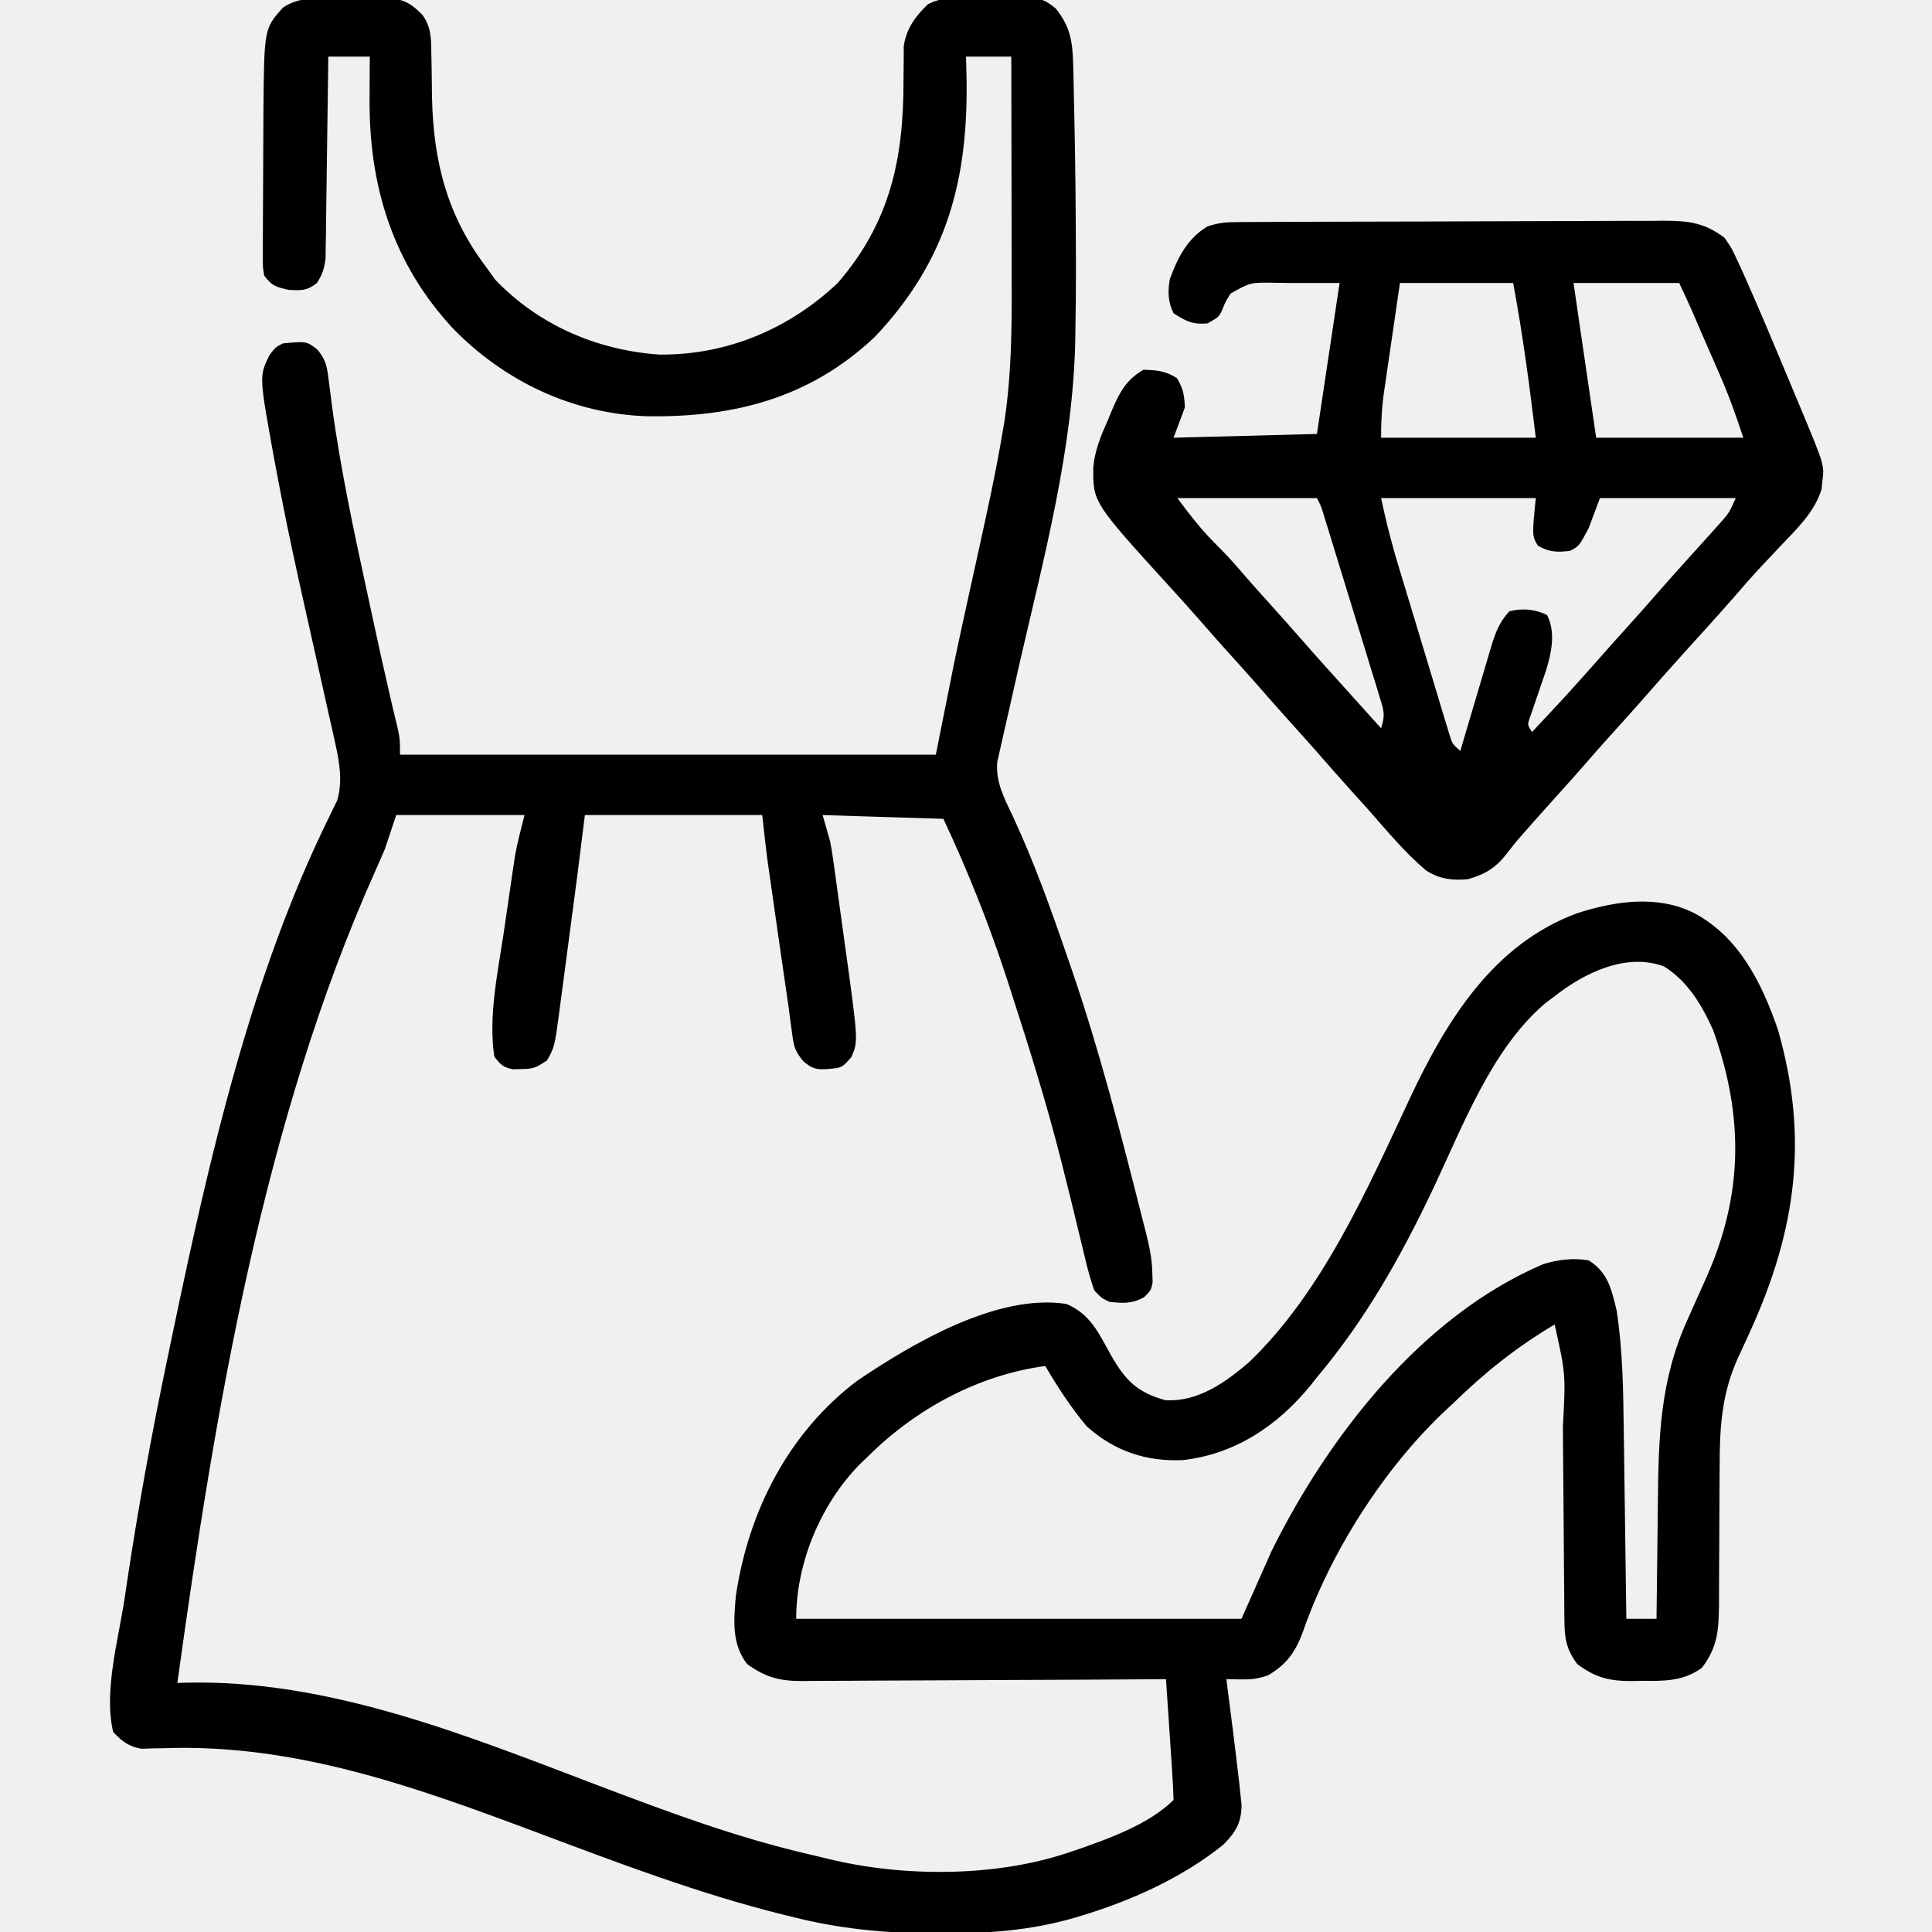
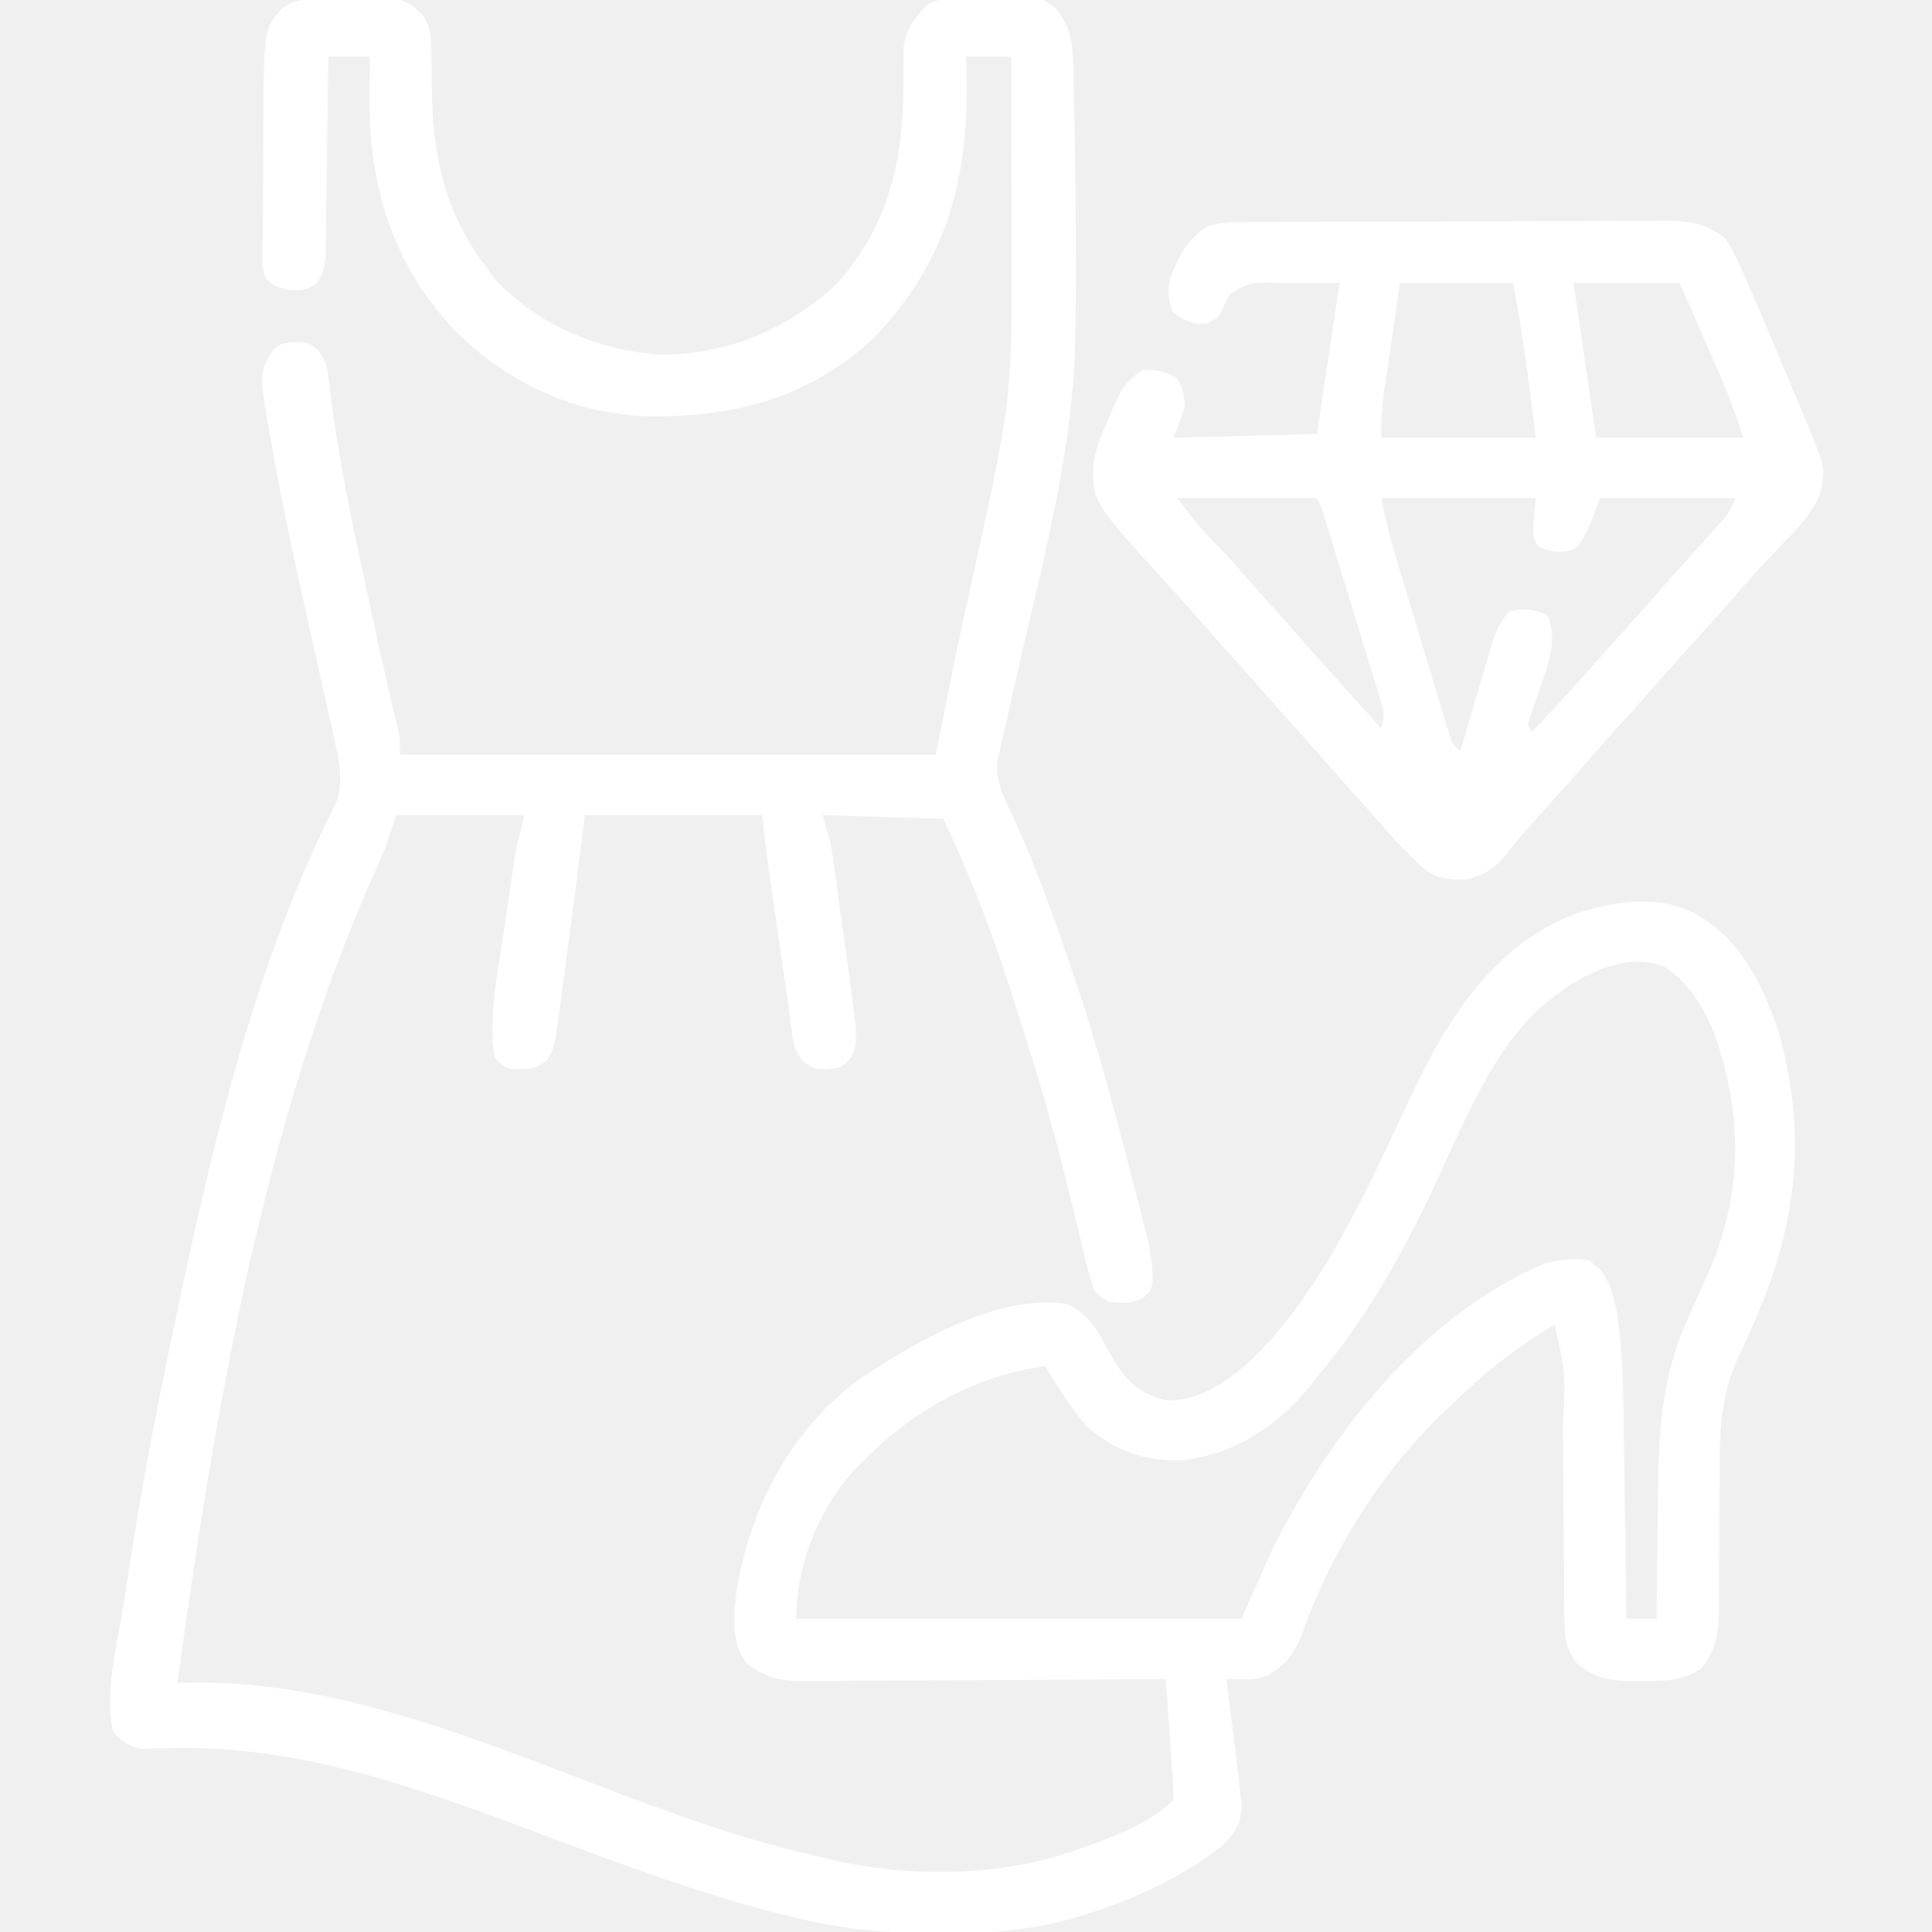
<svg xmlns="http://www.w3.org/2000/svg" version="1.1" width="512" height="512">
-   <path d="M0 0 C2.02 -0.004 4.037 -0.041 6.057 -0.079 C7.975 -0.084 7.975 -0.084 9.932 -0.09 C11.101 -0.099 12.271 -0.107 13.476 -0.115 C17.338 0.474 18.927 1.619 21.658 4.371 C23.956 7.676 23.923 10.649 23.967 14.613 C23.992 15.845 24.017 17.077 24.043 18.347 C24.078 20.907 24.109 23.467 24.137 26.027 C24.503 43.273 28.189 57.62 38.658 71.371 C39.401 72.402 40.143 73.433 40.908 74.496 C52.439 86.55 67.898 93.192 84.381 94.335 C102.215 94.527 118.774 87.568 131.658 75.371 C145.492 59.399 149.112 42.576 149.094 21.927 C149.098 19.972 149.126 18.017 149.154 16.062 C149.156 14.919 149.158 13.777 149.16 12.599 C149.897 7.824 152.135 4.885 155.514 1.525 C160.27 -1.036 166.266 -0.14 171.533 -0.129 C173.434 -0.172 173.434 -0.172 175.373 -0.215 C185.768 -0.237 185.768 -0.237 189.416 2.589 C193.383 7.511 193.923 11.543 194.072 17.8 C194.092 18.531 194.111 19.261 194.131 20.014 C194.192 22.425 194.238 24.835 194.283 27.246 C194.321 28.938 194.358 30.631 194.396 32.323 C194.653 44.567 194.76 56.812 194.783 69.058 C194.786 69.843 194.789 70.628 194.791 71.436 C194.805 76.749 194.753 82.058 194.658 87.371 C194.646 88.439 194.646 88.439 194.634 89.528 C194.2 119.088 186.208 148.413 179.641 177.086 C178.766 180.911 177.907 184.739 177.056 188.569 C176.734 190.006 176.406 191.441 176.072 192.875 C175.61 194.857 175.169 196.844 174.729 198.832 C174.473 199.954 174.217 201.075 173.954 202.231 C173.435 207.748 175.937 212.108 178.22 217.024 C183.852 229.179 188.32 241.707 192.658 254.371 C193.02 255.419 193.382 256.467 193.755 257.547 C201.033 278.79 206.607 300.474 212.116 322.229 C212.485 323.688 212.858 325.147 213.233 326.606 C214.185 330.343 214.972 333.817 215.033 337.683 C215.062 338.504 215.09 339.325 215.119 340.171 C214.658 342.371 214.658 342.371 212.854 344.14 C209.652 345.935 207.264 345.757 203.658 345.371 C201.59 344.374 201.59 344.374 199.658 342.371 C198.671 339.523 197.915 336.859 197.248 333.937 C197.04 333.084 196.831 332.232 196.616 331.354 C196.166 329.512 195.723 327.669 195.285 325.825 C194.115 320.916 192.89 316.022 191.662 311.128 C191.414 310.135 191.165 309.142 190.909 308.119 C187.096 293.024 182.455 278.178 177.658 263.371 C177.259 262.135 176.859 260.899 176.447 259.625 C171.695 245.079 166.17 231.221 159.658 217.371 C149.098 217.041 138.538 216.711 127.658 216.371 C128.648 219.836 128.648 219.836 129.658 223.371 C129.95 224.886 130.208 226.409 130.42 227.938 C130.537 228.763 130.654 229.588 130.774 230.438 C130.892 231.307 131.01 232.177 131.131 233.074 C131.259 233.992 131.387 234.911 131.519 235.857 C131.787 237.793 132.054 239.729 132.318 241.666 C132.718 244.598 133.126 247.529 133.535 250.46 C137.123 276.315 137.123 276.315 135.283 280.496 C132.802 283.359 132.802 283.359 128.846 283.683 C125.855 283.846 124.938 283.604 122.593 281.652 C120.398 279.063 120.023 277.772 119.6 274.445 C119.453 273.383 119.306 272.321 119.155 271.228 C118.991 269.955 118.827 268.682 118.658 267.371 C118.429 265.781 118.197 264.192 117.962 262.604 C117.294 258.076 116.643 253.546 115.999 249.015 C115.595 246.178 115.188 243.342 114.781 240.505 C114.52 238.675 114.259 236.845 113.998 235.015 C113.878 234.181 113.758 233.346 113.635 232.486 C113.521 231.685 113.408 230.883 113.291 230.057 C113.192 229.367 113.094 228.677 112.993 227.967 C112.495 224.108 112.088 220.238 111.658 216.371 C96.148 216.371 80.638 216.371 64.658 216.371 C63.998 221.651 63.338 226.931 62.658 232.371 C61.808 238.95 60.937 245.527 60.054 252.102 C59.787 254.092 59.524 256.083 59.263 258.073 C58.88 260.99 58.489 263.905 58.096 266.82 C57.981 267.706 57.866 268.593 57.748 269.506 C56.62 277.746 56.62 277.746 54.658 281.371 C51.689 283.35 51.001 283.664 47.658 283.683 C46.978 283.7 46.297 283.717 45.596 283.734 C42.993 283.246 42.259 282.475 40.658 280.371 C39.054 269.772 41.539 258.3 43.112 247.81 C43.535 244.981 43.944 242.151 44.35 239.32 C44.616 237.495 44.883 235.671 45.15 233.847 C45.332 232.597 45.332 232.597 45.517 231.321 C45.697 230.129 45.697 230.129 45.88 228.912 C45.983 228.226 46.085 227.54 46.19 226.833 C46.859 223.313 47.789 219.847 48.658 216.371 C37.438 216.371 26.218 216.371 14.658 216.371 C13.668 219.341 12.678 222.311 11.658 225.371 C10.837 227.28 10.015 229.189 9.16 231.084 C-20.686 297.749 -33.402 374.511 -43.342 446.371 C-42.369 446.339 -42.369 446.339 -41.377 446.307 C-3.186 445.303 33.38 460.329 68.437 473.636 C86.773 480.592 105.035 487.398 124.183 491.801 C125.723 492.155 127.261 492.521 128.793 492.905 C148.604 497.839 173.259 497.881 192.658 491.371 C193.317 491.151 193.975 490.931 194.653 490.705 C203.172 487.762 214.163 483.866 220.658 477.371 C220.591 474.815 220.462 472.294 220.283 469.746 C220.217 468.725 220.217 468.725 220.15 467.683 C220.055 466.221 219.958 464.76 219.858 463.298 C219.614 459.715 219.375 456.132 219.136 452.549 C219.09 451.857 219.044 451.164 218.997 450.451 C218.884 448.758 218.771 447.064 218.658 445.371 C216.727 445.384 216.727 445.384 214.757 445.398 C202.618 445.479 190.48 445.539 178.341 445.578 C172.101 445.599 165.86 445.627 159.62 445.672 C153.596 445.716 147.573 445.74 141.549 445.75 C139.252 445.757 136.955 445.772 134.659 445.794 C131.439 445.823 128.22 445.827 125 445.825 C124.052 445.839 123.105 445.853 122.129 445.868 C116.112 445.831 112.582 444.892 107.658 441.371 C103.528 436.042 104.11 429.792 104.658 423.371 C107.952 400.925 118.63 379.976 136.932 366.207 C151.481 356.41 173.948 343.088 192.283 345.933 C198.626 348.635 200.826 353.639 204.033 359.433 C207.862 366.099 210.869 369.315 218.471 371.433 C227.143 371.95 234.446 366.719 240.732 361.304 C260.21 342.584 272.1 315.33 283.346 291.308 C293.014 270.784 305.408 250.56 327.658 242.371 C337.694 239.149 348.953 237.456 358.658 242.371 C370.587 248.7 376.639 261.038 380.846 273.308 C389.056 301.957 385.651 326.432 373.494 353.136 C373.136 353.927 372.778 354.719 372.409 355.534 C371.723 357.041 371.029 358.545 370.323 360.043 C365.914 369.667 365.376 378.612 365.385 389.128 C365.37 391.119 365.355 393.109 365.338 395.099 C365.301 399.966 365.283 404.834 365.277 409.702 C365.273 412.447 365.259 415.192 365.233 417.937 C365.21 420.512 365.202 423.086 365.213 425.66 C365.136 432.422 364.832 436.932 360.658 442.371 C355.676 445.991 350.649 445.856 344.721 445.808 C343.853 445.828 342.984 445.848 342.09 445.869 C336.1 445.864 332.49 444.981 327.658 441.371 C324.687 437.412 324.275 434.482 324.242 429.583 C324.233 428.921 324.225 428.258 324.216 427.576 C324.191 425.393 324.186 423.21 324.182 421.027 C324.167 419.496 324.152 417.965 324.134 416.433 C324.093 412.401 324.068 408.368 324.047 404.336 C324.011 397.911 323.949 391.487 323.888 385.062 C323.87 382.837 323.858 380.613 323.847 378.388 C324.583 364.513 324.583 364.513 321.658 351.371 C311.532 357.383 303.064 364.14 294.658 372.371 C294.005 372.974 293.351 373.577 292.678 374.199 C276.431 389.48 262.368 411.556 255.033 432.558 C253.071 438.002 250.712 441.448 245.658 444.371 C242.907 445.288 241.299 445.479 238.471 445.433 C237.213 445.412 235.954 445.392 234.658 445.371 C234.744 446.035 234.829 446.699 234.918 447.383 C235.313 450.462 235.704 453.541 236.096 456.621 C236.23 457.665 236.365 458.709 236.504 459.785 C236.908 462.978 237.289 466.173 237.658 469.371 C237.787 470.459 237.916 471.548 238.049 472.669 C238.159 473.721 238.268 474.772 238.381 475.855 C238.483 476.796 238.585 477.736 238.69 478.706 C238.634 483.429 237.179 485.838 233.908 489.183 C223.049 497.961 209.489 504.061 196.221 508.058 C195.553 508.261 194.886 508.463 194.198 508.672 C182.656 511.99 171.223 512.78 159.283 512.746 C158.535 512.745 157.787 512.744 157.017 512.743 C144.19 512.694 132.125 511.539 119.658 508.371 C118.719 508.14 117.779 507.909 116.812 507.671 C94.853 502.191 73.696 494.144 52.534 486.211 C20.051 474.036 -12.015 462.348 -47.215 463.673 C-48.191 463.691 -49.168 463.708 -50.174 463.726 C-51.048 463.753 -51.921 463.781 -52.822 463.809 C-56.303 463.203 -57.918 461.91 -60.342 459.371 C-62.922 448.716 -58.945 434.772 -57.342 424.121 C-57.186 423.071 -57.031 422.021 -56.871 420.939 C-53.821 400.414 -50.11 380.058 -45.842 359.753 C-45.349 357.403 -44.859 355.053 -44.37 352.703 C-34.828 307.086 -23.775 258.75 -3.084 216.823 C-2.724 216.073 -2.365 215.323 -1.994 214.55 C-1.514 213.587 -1.514 213.587 -1.025 212.604 C0.542 207.481 -0.397 202.252 -1.548 197.129 C-1.812 195.936 -2.076 194.742 -2.348 193.512 C-2.639 192.233 -2.929 190.954 -3.229 189.636 C-3.531 188.276 -3.833 186.916 -4.134 185.556 C-4.93 181.968 -5.734 178.381 -6.54 174.796 C-7.966 168.453 -9.384 162.108 -10.791 155.761 C-10.944 155.071 -11.097 154.382 -11.254 153.671 C-13.408 143.924 -15.413 134.162 -17.236 124.347 C-17.438 123.262 -17.64 122.177 -17.848 121.059 C-21.655 100.063 -21.655 100.063 -18.967 94.55 C-17.342 92.371 -17.342 92.371 -15.342 91.371 C-9.086 90.791 -9.086 90.791 -6.182 93.051 C-4.017 95.78 -3.68 97.355 -3.279 100.792 C-3.128 101.936 -2.977 103.08 -2.822 104.258 C-2.663 105.533 -2.505 106.807 -2.342 108.121 C-0.122 124.436 3.291 140.474 6.783 156.558 C7.049 157.786 7.315 159.013 7.588 160.278 C10.453 173.605 10.453 173.605 13.496 186.891 C13.771 188.048 14.046 189.204 14.33 190.395 C14.583 191.444 14.837 192.492 15.098 193.572 C15.658 196.371 15.658 196.371 15.658 200.371 C62.518 200.371 109.378 200.371 157.658 200.371 C160.133 187.996 160.133 187.996 162.658 175.371 C163.573 171.056 164.493 166.746 165.447 162.441 C165.919 160.285 166.39 158.128 166.861 155.972 C167.574 152.721 168.289 149.47 169.007 146.22 C171.337 135.658 173.665 125.099 175.432 114.425 C175.546 113.767 175.66 113.108 175.777 112.429 C177.96 98.415 177.806 84.011 177.756 69.863 C177.754 68.274 177.753 66.686 177.752 65.097 C177.748 60.984 177.738 56.871 177.727 52.758 C177.717 48.534 177.712 44.31 177.707 40.085 C177.696 31.847 177.679 23.609 177.658 15.371 C173.698 15.371 169.738 15.371 165.658 15.371 C165.705 17.05 165.751 18.73 165.799 20.46 C166.336 47.911 160.701 69.381 141.479 89.671 C124.175 105.992 103.909 111.065 80.908 110.675 C61.317 109.964 43.274 101.382 29.658 87.371 C13.705 70.143 7.407 49.582 7.596 26.371 C7.6 25.31 7.605 24.249 7.609 23.156 C7.621 20.561 7.639 17.966 7.658 15.371 C4.028 15.371 0.398 15.371 -3.342 15.371 C-3.362 17.046 -3.381 18.722 -3.402 20.448 C-3.478 26.658 -3.567 32.867 -3.659 39.077 C-3.699 41.765 -3.733 44.454 -3.764 47.143 C-3.809 51.006 -3.867 54.868 -3.928 58.73 C-3.945 60.536 -3.945 60.536 -3.963 62.379 C-3.983 63.5 -4.002 64.621 -4.023 65.776 C-4.036 66.762 -4.05 67.748 -4.063 68.764 C-4.351 71.455 -4.913 73.09 -6.342 75.371 C-9.038 77.467 -10.435 77.366 -13.904 77.183 C-17.38 76.362 -18.297 76.128 -20.342 73.371 C-20.709 71.079 -20.709 71.079 -20.698 68.355 C-20.701 67.333 -20.704 66.311 -20.707 65.258 C-20.695 64.152 -20.683 63.045 -20.67 61.906 C-20.668 60.762 -20.666 59.618 -20.664 58.44 C-20.658 56.013 -20.644 53.586 -20.623 51.159 C-20.592 47.479 -20.582 43.799 -20.576 40.119 C-20.567 37.756 -20.557 35.393 -20.545 33.031 C-20.541 31.943 -20.536 30.855 -20.532 29.734 C-20.333 7.949 -20.333 7.949 -15.342 2.371 C-10.615 -0.78 -5.562 -0.001 0 0 Z M321.658 264.371 C320.834 264.991 320.011 265.611 319.162 266.25 C305.056 278.199 297.339 298.716 289.645 314.995 C281.072 333.117 271.614 349.977 258.658 365.371 C258.121 366.054 257.583 366.737 257.029 367.441 C248.279 378.194 237.006 385.737 223.158 387.308 C213.393 387.767 204.991 384.926 197.658 378.371 C193.458 373.371 189.97 367.988 186.658 362.371 C168.799 364.808 152.325 373.768 139.658 386.371 C138.96 387.034 138.261 387.698 137.541 388.382 C127.126 399.021 120.658 414.529 120.658 429.371 C159.598 429.371 198.538 429.371 238.658 429.371 C241.298 423.431 243.938 417.491 246.658 411.371 C261.823 380.788 286.487 349.086 318.658 335.371 C322.61 334.161 326.561 333.701 330.658 334.371 C335.8 337.57 336.732 342.073 338.08 347.652 C339.737 358.308 339.843 369.097 339.975 379.859 C339.995 381.298 340.016 382.736 340.038 384.175 C340.092 387.915 340.142 391.655 340.19 395.395 C340.241 399.23 340.297 403.065 340.352 406.9 C340.458 414.39 340.56 421.88 340.658 429.371 C343.298 429.371 345.938 429.371 348.658 429.371 C348.664 428.713 348.67 428.055 348.676 427.377 C348.74 420.465 348.825 413.553 348.921 406.641 C348.954 404.069 348.982 401.497 349.005 398.925 C349.165 381.38 349.553 366.044 356.971 349.871 C357.563 348.529 357.563 348.529 358.168 347.16 C359.319 344.558 360.485 341.963 361.658 339.371 C371.615 317.337 371.913 296.428 363.658 273.371 C360.677 266.727 356.933 260.417 350.658 256.496 C340.635 252.737 329.506 258.21 321.658 264.371 Z " fill="#000000" transform="translate(90.3418,-0.3706055)" />
-   <path d="M0 0 C1.063 -0.007 2.125 -0.014 3.22 -0.022 C4.386 -0.024 5.552 -0.027 6.753 -0.03 C7.981 -0.036 9.208 -0.043 10.474 -0.05 C14.547 -0.069 18.62 -0.081 22.693 -0.091 C24.097 -0.095 25.5 -0.099 26.904 -0.103 C33.5 -0.123 40.096 -0.137 46.691 -0.145 C54.298 -0.155 61.904 -0.181 69.51 -0.222 C75.394 -0.252 81.277 -0.267 87.161 -0.27 C90.673 -0.272 94.185 -0.281 97.697 -0.306 C101.618 -0.334 105.538 -0.33 109.46 -0.323 C111.196 -0.342 111.196 -0.342 112.968 -0.362 C119.483 -0.319 123.603 0.182 128.865 4.147 C130.79 6.919 130.79 6.919 132.287 10.186 C132.568 10.789 132.85 11.392 133.14 12.014 C134.076 14.047 134.974 16.094 135.865 18.147 C136.19 18.889 136.515 19.63 136.851 20.394 C138.969 25.243 141.03 30.114 143.064 34.999 C144.123 37.542 145.189 40.081 146.256 42.62 C146.943 44.262 147.631 45.904 148.318 47.546 C148.631 48.292 148.943 49.038 149.265 49.806 C155.373 64.484 155.373 64.484 154.802 68.772 C154.729 69.466 154.655 70.159 154.58 70.874 C152.661 76.975 147.868 81.498 143.552 86.022 C142.384 87.264 141.216 88.506 140.049 89.749 C139.494 90.338 138.94 90.928 138.368 91.535 C136.026 94.047 133.774 96.634 131.529 99.233 C127.273 104.129 122.885 108.911 118.537 113.725 C114.548 118.148 110.589 122.593 106.677 127.085 C103.833 130.321 100.939 133.511 98.052 136.71 C96.139 138.841 94.246 140.987 92.365 143.147 C89.728 146.175 87.055 149.167 84.365 152.147 C81.598 155.216 78.841 158.292 76.115 161.397 C75.553 162.035 74.991 162.673 74.412 163.331 C73.431 164.483 72.478 165.661 71.568 166.87 C68.489 170.938 65.775 172.756 60.865 174.147 C56.721 174.528 53.387 174.108 49.83 171.862 C44.295 167.207 39.623 161.57 34.865 156.147 C33.325 154.437 31.784 152.729 30.24 151.022 C27.02 147.446 23.838 143.839 20.677 140.21 C18.593 137.838 16.481 135.492 14.365 133.147 C11.101 129.53 7.877 125.883 4.677 122.21 C1.832 118.972 -1.064 115.78 -3.951 112.581 C-5.844 110.472 -7.714 108.348 -9.573 106.21 C-12.383 102.982 -15.251 99.81 -18.135 96.647 C-38.501 74.279 -38.501 74.279 -38.398 64.924 C-37.963 60.331 -36.314 56.453 -34.448 52.272 C-34.108 51.445 -33.768 50.617 -33.418 49.764 C-31.41 45.11 -29.676 41.782 -25.135 39.147 C-21.638 39.207 -19.237 39.449 -16.26 41.335 C-14.577 44.046 -14.256 45.942 -14.135 49.147 C-15.125 51.787 -16.115 54.427 -17.135 57.147 C-4.595 56.817 7.945 56.487 20.865 56.147 C22.845 42.947 24.825 29.747 26.865 16.147 C22.513 16.147 18.161 16.147 13.677 16.147 C12.313 16.127 10.949 16.106 9.544 16.085 C3.229 15.978 3.229 15.978 -2.011 18.936 C-3.351 21.053 -3.351 21.053 -4.24 23.268 C-5.135 25.147 -5.135 25.147 -8.073 26.835 C-11.995 27.235 -13.868 26.275 -17.135 24.147 C-18.649 21.119 -18.667 18.419 -18.135 15.147 C-15.995 9.367 -13.549 4.424 -8.135 1.147 C-5.136 0.147 -3.134 0.014 0 0 Z M42.865 16.147 C42.149 21.021 41.435 25.896 40.729 30.771 C40.488 32.428 40.245 34.085 40.001 35.741 C39.65 38.128 39.304 40.517 38.959 42.905 C38.849 43.64 38.74 44.374 38.627 45.131 C38.04 49.237 37.865 52.959 37.865 57.147 C51.395 57.147 64.925 57.147 78.865 57.147 C77.213 43.379 75.42 29.774 72.865 16.147 C62.965 16.147 53.065 16.147 42.865 16.147 Z M88.865 16.147 C90.845 29.677 92.825 43.207 94.865 57.147 C107.735 57.147 120.605 57.147 133.865 57.147 C131.971 51.466 130.136 46.212 127.763 40.776 C127.481 40.128 127.2 39.479 126.909 38.811 C126.023 36.776 125.131 34.743 124.24 32.71 C123.635 31.322 123.031 29.935 122.427 28.548 C119.754 22.297 119.754 22.297 116.865 16.147 C107.625 16.147 98.385 16.147 88.865 16.147 Z M-16.135 73.147 C-12.369 78.169 -9.286 82.138 -4.912 86.378 C-2.48 88.8 -0.259 91.381 1.982 93.979 C4.081 96.396 6.219 98.772 8.365 101.147 C11.055 104.128 13.728 107.12 16.365 110.147 C20.476 114.864 24.672 119.503 28.865 124.147 C30.553 126.022 32.24 127.897 33.927 129.772 C34.682 130.61 35.436 131.448 36.213 132.311 C37.03 133.22 37.03 133.22 37.865 134.147 C39.075 130.518 38.541 129.308 37.434 125.698 C37.097 124.583 36.759 123.469 36.412 122.32 C36.038 121.117 35.664 119.914 35.279 118.675 C34.903 117.441 34.526 116.207 34.138 114.935 C33.342 112.323 32.539 109.714 31.732 107.105 C30.697 103.759 29.671 100.41 28.648 97.06 C26.959 91.527 25.263 85.995 23.555 80.467 C23.252 79.486 22.949 78.505 22.637 77.493 C21.933 75.161 21.933 75.161 20.865 73.147 C8.655 73.147 -3.555 73.147 -16.135 73.147 Z M37.865 73.147 C39.561 80.785 39.561 80.785 41.621 88.278 C41.955 89.392 42.288 90.506 42.632 91.654 C43.165 93.412 43.165 93.412 43.709 95.206 C44.078 96.431 44.448 97.657 44.829 98.919 C45.607 101.494 46.387 104.068 47.169 106.642 C48.171 109.941 49.164 113.242 50.155 116.545 C51.104 119.704 52.063 122.861 53.021 126.018 C53.376 127.205 53.732 128.391 54.098 129.613 C54.431 130.705 54.765 131.797 55.109 132.922 C55.401 133.886 55.692 134.849 55.992 135.841 C56.741 138.298 56.741 138.298 58.865 140.147 C59.152 139.168 59.439 138.19 59.735 137.181 C60.806 133.541 61.888 129.904 62.973 126.268 C63.44 124.695 63.905 123.122 64.366 121.548 C65.031 119.282 65.707 117.019 66.384 114.757 C66.588 114.055 66.791 113.354 67 112.632 C68.112 108.961 69.211 105.963 71.865 103.147 C75.292 102.27 78.707 102.568 81.865 104.147 C84.217 108.851 83.008 114.211 81.517 119.014 C80.957 120.688 80.386 122.357 79.802 124.022 C79.222 125.705 78.647 127.39 78.08 129.077 C77.823 129.811 77.567 130.546 77.302 131.303 C76.638 133.227 76.638 133.227 77.865 135.147 C87.161 125.227 87.161 125.227 96.193 115.069 C98.223 112.736 100.293 110.442 102.365 108.147 C105.055 105.167 107.728 102.175 110.365 99.147 C113.002 96.12 115.675 93.128 118.365 90.147 C119.119 89.309 119.873 88.471 120.65 87.608 C122.072 86.028 123.497 84.45 124.924 82.874 C125.544 82.18 126.164 81.487 126.802 80.772 C127.348 80.166 127.893 79.56 128.455 78.936 C130.157 76.901 130.157 76.901 131.865 73.147 C119.985 73.147 108.105 73.147 95.865 73.147 C94.875 75.787 93.885 78.427 92.865 81.147 C90.329 85.915 90.329 85.915 87.865 87.147 C84.415 87.522 82.475 87.491 79.427 85.772 C77.865 83.147 77.865 83.147 78.865 73.147 C65.335 73.147 51.805 73.147 37.865 73.147 Z " fill="#000000" transform="translate(328.1351,58.85283)" />
+   <path d="M0 0 C2.02 -0.004 4.037 -0.041 6.057 -0.079 C7.975 -0.084 7.975 -0.084 9.932 -0.09 C11.101 -0.099 12.271 -0.107 13.476 -0.115 C17.338 0.474 18.927 1.619 21.658 4.371 C23.956 7.676 23.923 10.649 23.967 14.613 C23.992 15.845 24.017 17.077 24.043 18.347 C24.078 20.907 24.109 23.467 24.137 26.027 C24.503 43.273 28.189 57.62 38.658 71.371 C39.401 72.402 40.143 73.433 40.908 74.496 C52.439 86.55 67.898 93.192 84.381 94.335 C102.215 94.527 118.774 87.568 131.658 75.371 C145.492 59.399 149.112 42.576 149.094 21.927 C149.098 19.972 149.126 18.017 149.154 16.062 C149.156 14.919 149.158 13.777 149.16 12.599 C149.897 7.824 152.135 4.885 155.514 1.525 C160.27 -1.036 166.266 -0.14 171.533 -0.129 C173.434 -0.172 173.434 -0.172 175.373 -0.215 C185.768 -0.237 185.768 -0.237 189.416 2.589 C193.383 7.511 193.923 11.543 194.072 17.8 C194.092 18.531 194.111 19.261 194.131 20.014 C194.192 22.425 194.238 24.835 194.283 27.246 C194.321 28.938 194.358 30.631 194.396 32.323 C194.653 44.567 194.76 56.812 194.783 69.058 C194.786 69.843 194.789 70.628 194.791 71.436 C194.805 76.749 194.753 82.058 194.658 87.371 C194.646 88.439 194.646 88.439 194.634 89.528 C194.2 119.088 186.208 148.413 179.641 177.086 C178.766 180.911 177.907 184.739 177.056 188.569 C176.734 190.006 176.406 191.441 176.072 192.875 C175.61 194.857 175.169 196.844 174.729 198.832 C174.473 199.954 174.217 201.075 173.954 202.231 C173.435 207.748 175.937 212.108 178.22 217.024 C183.852 229.179 188.32 241.707 192.658 254.371 C193.02 255.419 193.382 256.467 193.755 257.547 C201.033 278.79 206.607 300.474 212.116 322.229 C212.485 323.688 212.858 325.147 213.233 326.606 C214.185 330.343 214.972 333.817 215.033 337.683 C215.062 338.504 215.09 339.325 215.119 340.171 C214.658 342.371 214.658 342.371 212.854 344.14 C209.652 345.935 207.264 345.757 203.658 345.371 C201.59 344.374 201.59 344.374 199.658 342.371 C198.671 339.523 197.915 336.859 197.248 333.937 C197.04 333.084 196.831 332.232 196.616 331.354 C196.166 329.512 195.723 327.669 195.285 325.825 C194.115 320.916 192.89 316.022 191.662 311.128 C191.414 310.135 191.165 309.142 190.909 308.119 C187.096 293.024 182.455 278.178 177.658 263.371 C177.259 262.135 176.859 260.899 176.447 259.625 C171.695 245.079 166.17 231.221 159.658 217.371 C149.098 217.041 138.538 216.711 127.658 216.371 C128.648 219.836 128.648 219.836 129.658 223.371 C129.95 224.886 130.208 226.409 130.42 227.938 C130.537 228.763 130.654 229.588 130.774 230.438 C130.892 231.307 131.01 232.177 131.131 233.074 C131.259 233.992 131.387 234.911 131.519 235.857 C131.787 237.793 132.054 239.729 132.318 241.666 C132.718 244.598 133.126 247.529 133.535 250.46 C137.123 276.315 137.123 276.315 135.283 280.496 C132.802 283.359 132.802 283.359 128.846 283.683 C125.855 283.846 124.938 283.604 122.593 281.652 C120.398 279.063 120.023 277.772 119.6 274.445 C119.453 273.383 119.306 272.321 119.155 271.228 C118.991 269.955 118.827 268.682 118.658 267.371 C118.429 265.781 118.197 264.192 117.962 262.604 C117.294 258.076 116.643 253.546 115.999 249.015 C115.595 246.178 115.188 243.342 114.781 240.505 C114.52 238.675 114.259 236.845 113.998 235.015 C113.878 234.181 113.758 233.346 113.635 232.486 C113.521 231.685 113.408 230.883 113.291 230.057 C113.192 229.367 113.094 228.677 112.993 227.967 C112.495 224.108 112.088 220.238 111.658 216.371 C96.148 216.371 80.638 216.371 64.658 216.371 C63.998 221.651 63.338 226.931 62.658 232.371 C61.808 238.95 60.937 245.527 60.054 252.102 C59.787 254.092 59.524 256.083 59.263 258.073 C58.88 260.99 58.489 263.905 58.096 266.82 C57.981 267.706 57.866 268.593 57.748 269.506 C56.62 277.746 56.62 277.746 54.658 281.371 C51.689 283.35 51.001 283.664 47.658 283.683 C46.978 283.7 46.297 283.717 45.596 283.734 C42.993 283.246 42.259 282.475 40.658 280.371 C39.054 269.772 41.539 258.3 43.112 247.81 C43.535 244.981 43.944 242.151 44.35 239.32 C44.616 237.495 44.883 235.671 45.15 233.847 C45.332 232.597 45.332 232.597 45.517 231.321 C45.697 230.129 45.697 230.129 45.88 228.912 C45.983 228.226 46.085 227.54 46.19 226.833 C46.859 223.313 47.789 219.847 48.658 216.371 C37.438 216.371 26.218 216.371 14.658 216.371 C13.668 219.341 12.678 222.311 11.658 225.371 C10.837 227.28 10.015 229.189 9.16 231.084 C-20.686 297.749 -33.402 374.511 -43.342 446.371 C-42.369 446.339 -42.369 446.339 -41.377 446.307 C-3.186 445.303 33.38 460.329 68.437 473.636 C86.773 480.592 105.035 487.398 124.183 491.801 C125.723 492.155 127.261 492.521 128.793 492.905 C148.604 497.839 173.259 497.881 192.658 491.371 C193.317 491.151 193.975 490.931 194.653 490.705 C203.172 487.762 214.163 483.866 220.658 477.371 C220.591 474.815 220.462 472.294 220.283 469.746 C220.217 468.725 220.217 468.725 220.15 467.683 C220.055 466.221 219.958 464.76 219.858 463.298 C219.614 459.715 219.375 456.132 219.136 452.549 C219.09 451.857 219.044 451.164 218.997 450.451 C218.884 448.758 218.771 447.064 218.658 445.371 C216.727 445.384 216.727 445.384 214.757 445.398 C202.618 445.479 190.48 445.539 178.341 445.578 C172.101 445.599 165.86 445.627 159.62 445.672 C153.596 445.716 147.573 445.74 141.549 445.75 C139.252 445.757 136.955 445.772 134.659 445.794 C131.439 445.823 128.22 445.827 125 445.825 C124.052 445.839 123.105 445.853 122.129 445.868 C116.112 445.831 112.582 444.892 107.658 441.371 C103.528 436.042 104.11 429.792 104.658 423.371 C107.952 400.925 118.63 379.976 136.932 366.207 C151.481 356.41 173.948 343.088 192.283 345.933 C198.626 348.635 200.826 353.639 204.033 359.433 C207.862 366.099 210.869 369.315 218.471 371.433 C227.143 371.95 234.446 366.719 240.732 361.304 C260.21 342.584 272.1 315.33 283.346 291.308 C293.014 270.784 305.408 250.56 327.658 242.371 C337.694 239.149 348.953 237.456 358.658 242.371 C370.587 248.7 376.639 261.038 380.846 273.308 C389.056 301.957 385.651 326.432 373.494 353.136 C373.136 353.927 372.778 354.719 372.409 355.534 C371.723 357.041 371.029 358.545 370.323 360.043 C365.914 369.667 365.376 378.612 365.385 389.128 C365.37 391.119 365.355 393.109 365.338 395.099 C365.301 399.966 365.283 404.834 365.277 409.702 C365.273 412.447 365.259 415.192 365.233 417.937 C365.21 420.512 365.202 423.086 365.213 425.66 C365.136 432.422 364.832 436.932 360.658 442.371 C355.676 445.991 350.649 445.856 344.721 445.808 C343.853 445.828 342.984 445.848 342.09 445.869 C336.1 445.864 332.49 444.981 327.658 441.371 C324.687 437.412 324.275 434.482 324.242 429.583 C324.233 428.921 324.225 428.258 324.216 427.576 C324.191 425.393 324.186 423.21 324.182 421.027 C324.167 419.496 324.152 417.965 324.134 416.433 C324.093 412.401 324.068 408.368 324.047 404.336 C324.011 397.911 323.949 391.487 323.888 385.062 C323.87 382.837 323.858 380.613 323.847 378.388 C324.583 364.513 324.583 364.513 321.658 351.371 C311.532 357.383 303.064 364.14 294.658 372.371 C294.005 372.974 293.351 373.577 292.678 374.199 C276.431 389.48 262.368 411.556 255.033 432.558 C253.071 438.002 250.712 441.448 245.658 444.371 C242.907 445.288 241.299 445.479 238.471 445.433 C237.213 445.412 235.954 445.392 234.658 445.371 C234.744 446.035 234.829 446.699 234.918 447.383 C235.313 450.462 235.704 453.541 236.096 456.621 C236.23 457.665 236.365 458.709 236.504 459.785 C236.908 462.978 237.289 466.173 237.658 469.371 C237.787 470.459 237.916 471.548 238.049 472.669 C238.159 473.721 238.268 474.772 238.381 475.855 C238.483 476.796 238.585 477.736 238.69 478.706 C238.634 483.429 237.179 485.838 233.908 489.183 C223.049 497.961 209.489 504.061 196.221 508.058 C195.553 508.261 194.886 508.463 194.198 508.672 C182.656 511.99 171.223 512.78 159.283 512.746 C158.535 512.745 157.787 512.744 157.017 512.743 C144.19 512.694 132.125 511.539 119.658 508.371 C118.719 508.14 117.779 507.909 116.812 507.671 C94.853 502.191 73.696 494.144 52.534 486.211 C20.051 474.036 -12.015 462.348 -47.215 463.673 C-48.191 463.691 -49.168 463.708 -50.174 463.726 C-51.048 463.753 -51.921 463.781 -52.822 463.809 C-56.303 463.203 -57.918 461.91 -60.342 459.371 C-62.922 448.716 -58.945 434.772 -57.342 424.121 C-57.186 423.071 -57.031 422.021 -56.871 420.939 C-53.821 400.414 -50.11 380.058 -45.842 359.753 C-45.349 357.403 -44.859 355.053 -44.37 352.703 C-34.828 307.086 -23.775 258.75 -3.084 216.823 C-2.724 216.073 -2.365 215.323 -1.994 214.55 C-1.514 213.587 -1.514 213.587 -1.025 212.604 C0.542 207.481 -0.397 202.252 -1.548 197.129 C-1.812 195.936 -2.076 194.742 -2.348 193.512 C-2.639 192.233 -2.929 190.954 -3.229 189.636 C-3.531 188.276 -3.833 186.916 -4.134 185.556 C-4.93 181.968 -5.734 178.381 -6.54 174.796 C-7.966 168.453 -9.384 162.108 -10.791 155.761 C-10.944 155.071 -11.097 154.382 -11.254 153.671 C-13.408 143.924 -15.413 134.162 -17.236 124.347 C-17.438 123.262 -17.64 122.177 -17.848 121.059 C-21.655 100.063 -21.655 100.063 -18.967 94.55 C-17.342 92.371 -17.342 92.371 -15.342 91.371 C-9.086 90.791 -9.086 90.791 -6.182 93.051 C-4.017 95.78 -3.68 97.355 -3.279 100.792 C-3.128 101.936 -2.977 103.08 -2.822 104.258 C-2.663 105.533 -2.505 106.807 -2.342 108.121 C-0.122 124.436 3.291 140.474 6.783 156.558 C7.049 157.786 7.315 159.013 7.588 160.278 C10.453 173.605 10.453 173.605 13.496 186.891 C13.771 188.048 14.046 189.204 14.33 190.395 C14.583 191.444 14.837 192.492 15.098 193.572 C15.658 196.371 15.658 196.371 15.658 200.371 C62.518 200.371 109.378 200.371 157.658 200.371 C160.133 187.996 160.133 187.996 162.658 175.371 C163.573 171.056 164.493 166.746 165.447 162.441 C165.919 160.285 166.39 158.128 166.861 155.972 C167.574 152.721 168.289 149.47 169.007 146.22 C171.337 135.658 173.665 125.099 175.432 114.425 C175.546 113.767 175.66 113.108 175.777 112.429 C177.96 98.415 177.806 84.011 177.756 69.863 C177.754 68.274 177.753 66.686 177.752 65.097 C177.748 60.984 177.738 56.871 177.727 52.758 C177.717 48.534 177.712 44.31 177.707 40.085 C177.696 31.847 177.679 23.609 177.658 15.371 C173.698 15.371 169.738 15.371 165.658 15.371 C165.705 17.05 165.751 18.73 165.799 20.46 C166.336 47.911 160.701 69.381 141.479 89.671 C124.175 105.992 103.909 111.065 80.908 110.675 C61.317 109.964 43.274 101.382 29.658 87.371 C13.705 70.143 7.407 49.582 7.596 26.371 C7.6 25.31 7.605 24.249 7.609 23.156 C7.621 20.561 7.639 17.966 7.658 15.371 C4.028 15.371 0.398 15.371 -3.342 15.371 C-3.362 17.046 -3.381 18.722 -3.402 20.448 C-3.478 26.658 -3.567 32.867 -3.659 39.077 C-3.699 41.765 -3.733 44.454 -3.764 47.143 C-3.809 51.006 -3.867 54.868 -3.928 58.73 C-3.945 60.536 -3.945 60.536 -3.963 62.379 C-3.983 63.5 -4.002 64.621 -4.023 65.776 C-4.036 66.762 -4.05 67.748 -4.063 68.764 C-4.351 71.455 -4.913 73.09 -6.342 75.371 C-9.038 77.467 -10.435 77.366 -13.904 77.183 C-17.38 76.362 -18.297 76.128 -20.342 73.371 C-20.709 71.079 -20.709 71.079 -20.698 68.355 C-20.701 67.333 -20.704 66.311 -20.707 65.258 C-20.695 64.152 -20.683 63.045 -20.67 61.906 C-20.668 60.762 -20.666 59.618 -20.664 58.44 C-20.658 56.013 -20.644 53.586 -20.623 51.159 C-20.592 47.479 -20.582 43.799 -20.576 40.119 C-20.567 37.756 -20.557 35.393 -20.545 33.031 C-20.541 31.943 -20.536 30.855 -20.532 29.734 C-20.333 7.949 -20.333 7.949 -15.342 2.371 C-10.615 -0.78 -5.562 -0.001 0 0 Z M321.658 264.371 C320.834 264.991 320.011 265.611 319.162 266.25 C305.056 278.199 297.339 298.716 289.645 314.995 C281.072 333.117 271.614 349.977 258.658 365.371 C258.121 366.054 257.583 366.737 257.029 367.441 C248.279 378.194 237.006 385.737 223.158 387.308 C213.393 387.767 204.991 384.926 197.658 378.371 C193.458 373.371 189.97 367.988 186.658 362.371 C168.799 364.808 152.325 373.768 139.658 386.371 C138.96 387.034 138.261 387.698 137.541 388.382 C127.126 399.021 120.658 414.529 120.658 429.371 C159.598 429.371 198.538 429.371 238.658 429.371 C241.298 423.431 243.938 417.491 246.658 411.371 C261.823 380.788 286.487 349.086 318.658 335.371 C322.61 334.161 326.561 333.701 330.658 334.371 C335.8 337.57 336.732 342.073 338.08 347.652 C339.737 358.308 339.843 369.097 339.975 379.859 C339.995 381.298 340.016 382.736 340.038 384.175 C340.092 387.915 340.142 391.655 340.19 395.395 C340.241 399.23 340.297 403.065 340.352 406.9 C340.458 414.39 340.56 421.88 340.658 429.371 C343.298 429.371 345.938 429.371 348.658 429.371 C348.664 428.713 348.67 428.055 348.676 427.377 C348.74 420.465 348.825 413.553 348.921 406.641 C348.954 404.069 348.982 401.497 349.005 398.925 C349.165 381.38 349.553 366.044 356.971 349.871 C357.563 348.529 357.563 348.529 358.168 347.16 C359.319 344.558 360.485 341.963 361.658 339.371 C371.615 317.337 371.913 296.428 363.658 273.371 C360.677 266.727 356.933 260.417 350.658 256.496 C340.635 252.737 329.506 258.21 321.658 264.371 Z " fill="#ffffff" transform="translate(90.3418,-0.3706055)" />
+   <path d="M0 0 C1.063 -0.007 2.125 -0.014 3.22 -0.022 C4.386 -0.024 5.552 -0.027 6.753 -0.03 C7.981 -0.036 9.208 -0.043 10.474 -0.05 C14.547 -0.069 18.62 -0.081 22.693 -0.091 C24.097 -0.095 25.5 -0.099 26.904 -0.103 C33.5 -0.123 40.096 -0.137 46.691 -0.145 C54.298 -0.155 61.904 -0.181 69.51 -0.222 C75.394 -0.252 81.277 -0.267 87.161 -0.27 C90.673 -0.272 94.185 -0.281 97.697 -0.306 C101.618 -0.334 105.538 -0.33 109.46 -0.323 C111.196 -0.342 111.196 -0.342 112.968 -0.362 C119.483 -0.319 123.603 0.182 128.865 4.147 C130.79 6.919 130.79 6.919 132.287 10.186 C132.568 10.789 132.85 11.392 133.14 12.014 C134.076 14.047 134.974 16.094 135.865 18.147 C136.19 18.889 136.515 19.63 136.851 20.394 C138.969 25.243 141.03 30.114 143.064 34.999 C144.123 37.542 145.189 40.081 146.256 42.62 C146.943 44.262 147.631 45.904 148.318 47.546 C148.631 48.292 148.943 49.038 149.265 49.806 C155.373 64.484 155.373 64.484 154.802 68.772 C154.729 69.466 154.655 70.159 154.58 70.874 C152.661 76.975 147.868 81.498 143.552 86.022 C142.384 87.264 141.216 88.506 140.049 89.749 C139.494 90.338 138.94 90.928 138.368 91.535 C136.026 94.047 133.774 96.634 131.529 99.233 C127.273 104.129 122.885 108.911 118.537 113.725 C114.548 118.148 110.589 122.593 106.677 127.085 C103.833 130.321 100.939 133.511 98.052 136.71 C96.139 138.841 94.246 140.987 92.365 143.147 C89.728 146.175 87.055 149.167 84.365 152.147 C81.598 155.216 78.841 158.292 76.115 161.397 C75.553 162.035 74.991 162.673 74.412 163.331 C73.431 164.483 72.478 165.661 71.568 166.87 C68.489 170.938 65.775 172.756 60.865 174.147 C56.721 174.528 53.387 174.108 49.83 171.862 C44.295 167.207 39.623 161.57 34.865 156.147 C33.325 154.437 31.784 152.729 30.24 151.022 C27.02 147.446 23.838 143.839 20.677 140.21 C18.593 137.838 16.481 135.492 14.365 133.147 C11.101 129.53 7.877 125.883 4.677 122.21 C1.832 118.972 -1.064 115.78 -3.951 112.581 C-5.844 110.472 -7.714 108.348 -9.573 106.21 C-12.383 102.982 -15.251 99.81 -18.135 96.647 C-38.501 74.279 -38.501 74.279 -38.398 64.924 C-37.963 60.331 -36.314 56.453 -34.448 52.272 C-34.108 51.445 -33.768 50.617 -33.418 49.764 C-31.41 45.11 -29.676 41.782 -25.135 39.147 C-21.638 39.207 -19.237 39.449 -16.26 41.335 C-14.577 44.046 -14.256 45.942 -14.135 49.147 C-15.125 51.787 -16.115 54.427 -17.135 57.147 C-4.595 56.817 7.945 56.487 20.865 56.147 C22.845 42.947 24.825 29.747 26.865 16.147 C22.513 16.147 18.161 16.147 13.677 16.147 C12.313 16.127 10.949 16.106 9.544 16.085 C3.229 15.978 3.229 15.978 -2.011 18.936 C-3.351 21.053 -3.351 21.053 -4.24 23.268 C-5.135 25.147 -5.135 25.147 -8.073 26.835 C-11.995 27.235 -13.868 26.275 -17.135 24.147 C-18.649 21.119 -18.667 18.419 -18.135 15.147 C-15.995 9.367 -13.549 4.424 -8.135 1.147 C-5.136 0.147 -3.134 0.014 0 0 Z M42.865 16.147 C42.149 21.021 41.435 25.896 40.729 30.771 C40.488 32.428 40.245 34.085 40.001 35.741 C39.65 38.128 39.304 40.517 38.959 42.905 C38.849 43.64 38.74 44.374 38.627 45.131 C38.04 49.237 37.865 52.959 37.865 57.147 C51.395 57.147 64.925 57.147 78.865 57.147 C77.213 43.379 75.42 29.774 72.865 16.147 C62.965 16.147 53.065 16.147 42.865 16.147 Z M88.865 16.147 C90.845 29.677 92.825 43.207 94.865 57.147 C107.735 57.147 120.605 57.147 133.865 57.147 C131.971 51.466 130.136 46.212 127.763 40.776 C127.481 40.128 127.2 39.479 126.909 38.811 C126.023 36.776 125.131 34.743 124.24 32.71 C123.635 31.322 123.031 29.935 122.427 28.548 C119.754 22.297 119.754 22.297 116.865 16.147 C107.625 16.147 98.385 16.147 88.865 16.147 Z M-16.135 73.147 C-12.369 78.169 -9.286 82.138 -4.912 86.378 C-2.48 88.8 -0.259 91.381 1.982 93.979 C4.081 96.396 6.219 98.772 8.365 101.147 C11.055 104.128 13.728 107.12 16.365 110.147 C20.476 114.864 24.672 119.503 28.865 124.147 C30.553 126.022 32.24 127.897 33.927 129.772 C34.682 130.61 35.436 131.448 36.213 132.311 C37.03 133.22 37.03 133.22 37.865 134.147 C39.075 130.518 38.541 129.308 37.434 125.698 C37.097 124.583 36.759 123.469 36.412 122.32 C36.038 121.117 35.664 119.914 35.279 118.675 C34.903 117.441 34.526 116.207 34.138 114.935 C33.342 112.323 32.539 109.714 31.732 107.105 C30.697 103.759 29.671 100.41 28.648 97.06 C26.959 91.527 25.263 85.995 23.555 80.467 C23.252 79.486 22.949 78.505 22.637 77.493 C21.933 75.161 21.933 75.161 20.865 73.147 C8.655 73.147 -3.555 73.147 -16.135 73.147 Z M37.865 73.147 C39.561 80.785 39.561 80.785 41.621 88.278 C41.955 89.392 42.288 90.506 42.632 91.654 C43.165 93.412 43.165 93.412 43.709 95.206 C44.078 96.431 44.448 97.657 44.829 98.919 C45.607 101.494 46.387 104.068 47.169 106.642 C48.171 109.941 49.164 113.242 50.155 116.545 C51.104 119.704 52.063 122.861 53.021 126.018 C53.376 127.205 53.732 128.391 54.098 129.613 C54.431 130.705 54.765 131.797 55.109 132.922 C55.401 133.886 55.692 134.849 55.992 135.841 C56.741 138.298 56.741 138.298 58.865 140.147 C59.152 139.168 59.439 138.19 59.735 137.181 C60.806 133.541 61.888 129.904 62.973 126.268 C63.44 124.695 63.905 123.122 64.366 121.548 C65.031 119.282 65.707 117.019 66.384 114.757 C66.588 114.055 66.791 113.354 67 112.632 C68.112 108.961 69.211 105.963 71.865 103.147 C75.292 102.27 78.707 102.568 81.865 104.147 C84.217 108.851 83.008 114.211 81.517 119.014 C80.957 120.688 80.386 122.357 79.802 124.022 C79.222 125.705 78.647 127.39 78.08 129.077 C77.823 129.811 77.567 130.546 77.302 131.303 C76.638 133.227 76.638 133.227 77.865 135.147 C87.161 125.227 87.161 125.227 96.193 115.069 C98.223 112.736 100.293 110.442 102.365 108.147 C105.055 105.167 107.728 102.175 110.365 99.147 C113.002 96.12 115.675 93.128 118.365 90.147 C119.119 89.309 119.873 88.471 120.65 87.608 C122.072 86.028 123.497 84.45 124.924 82.874 C125.544 82.18 126.164 81.487 126.802 80.772 C127.348 80.166 127.893 79.56 128.455 78.936 C130.157 76.901 130.157 76.901 131.865 73.147 C119.985 73.147 108.105 73.147 95.865 73.147 C94.875 75.787 93.885 78.427 92.865 81.147 C90.329 85.915 90.329 85.915 87.865 87.147 C84.415 87.522 82.475 87.491 79.427 85.772 C77.865 83.147 77.865 83.147 78.865 73.147 C65.335 73.147 51.805 73.147 37.865 73.147 Z " fill="#ffffff" transform="translate(328.1351,58.85283)" />
</svg>
